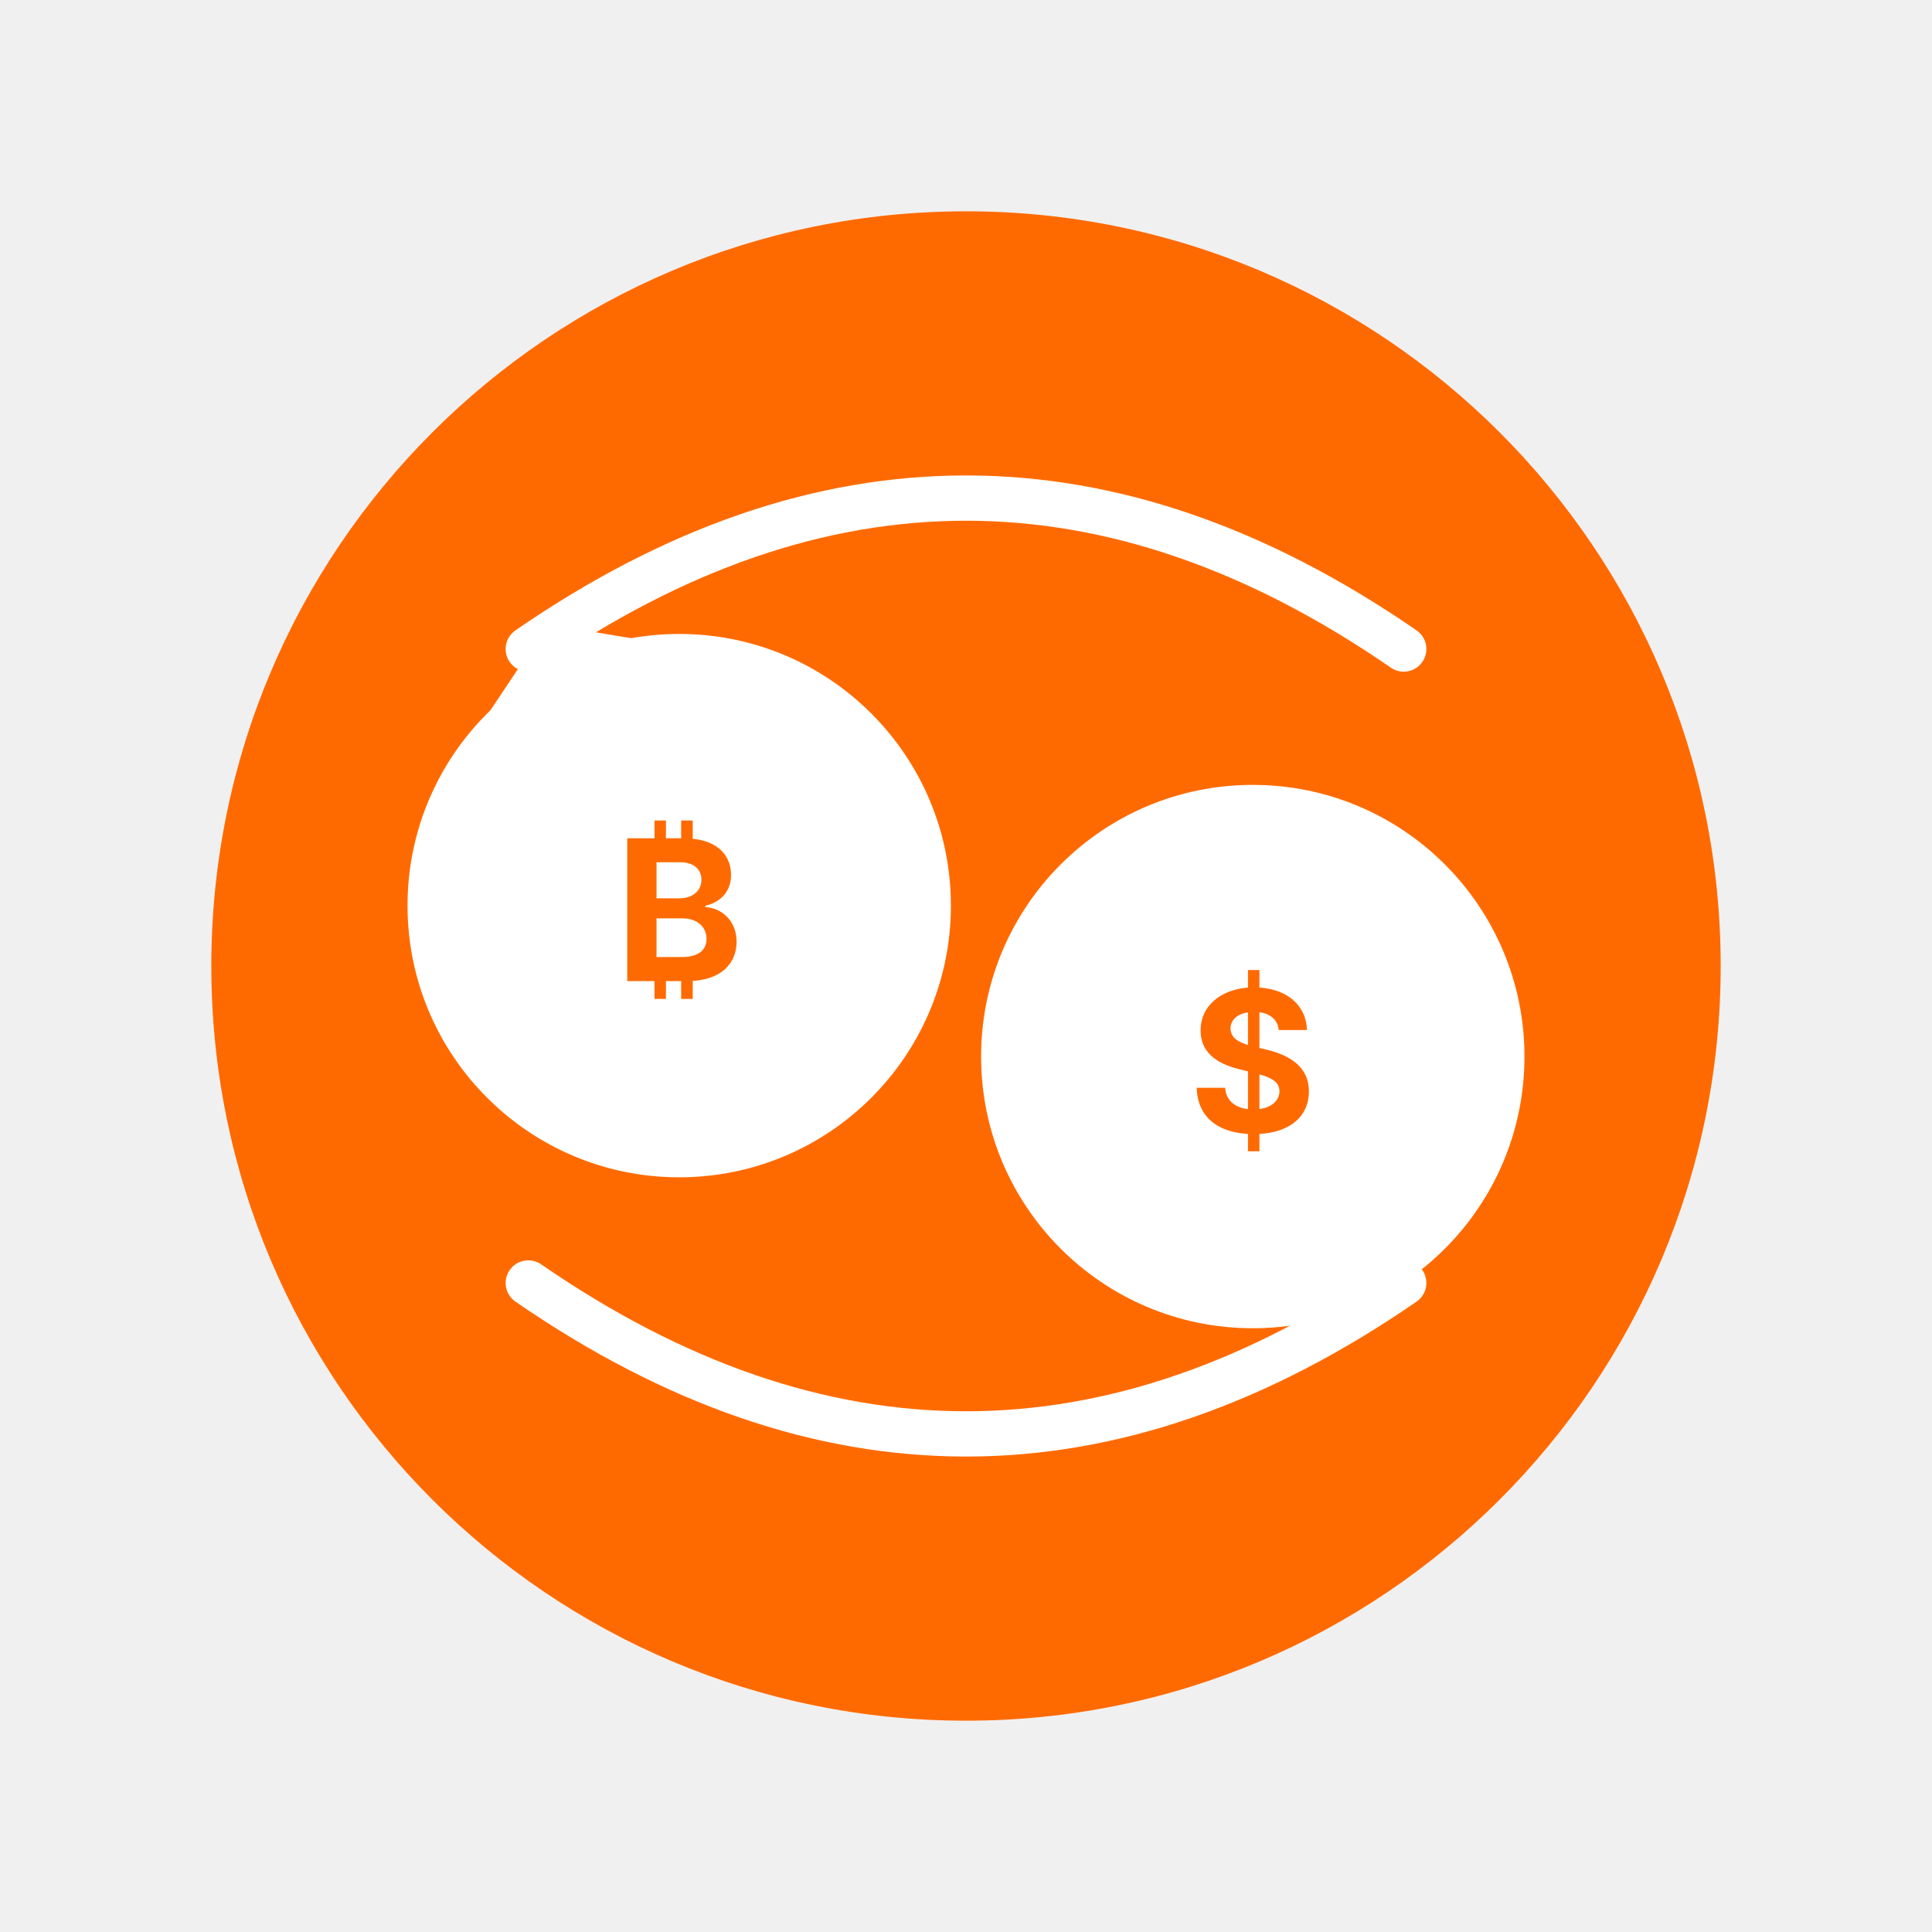
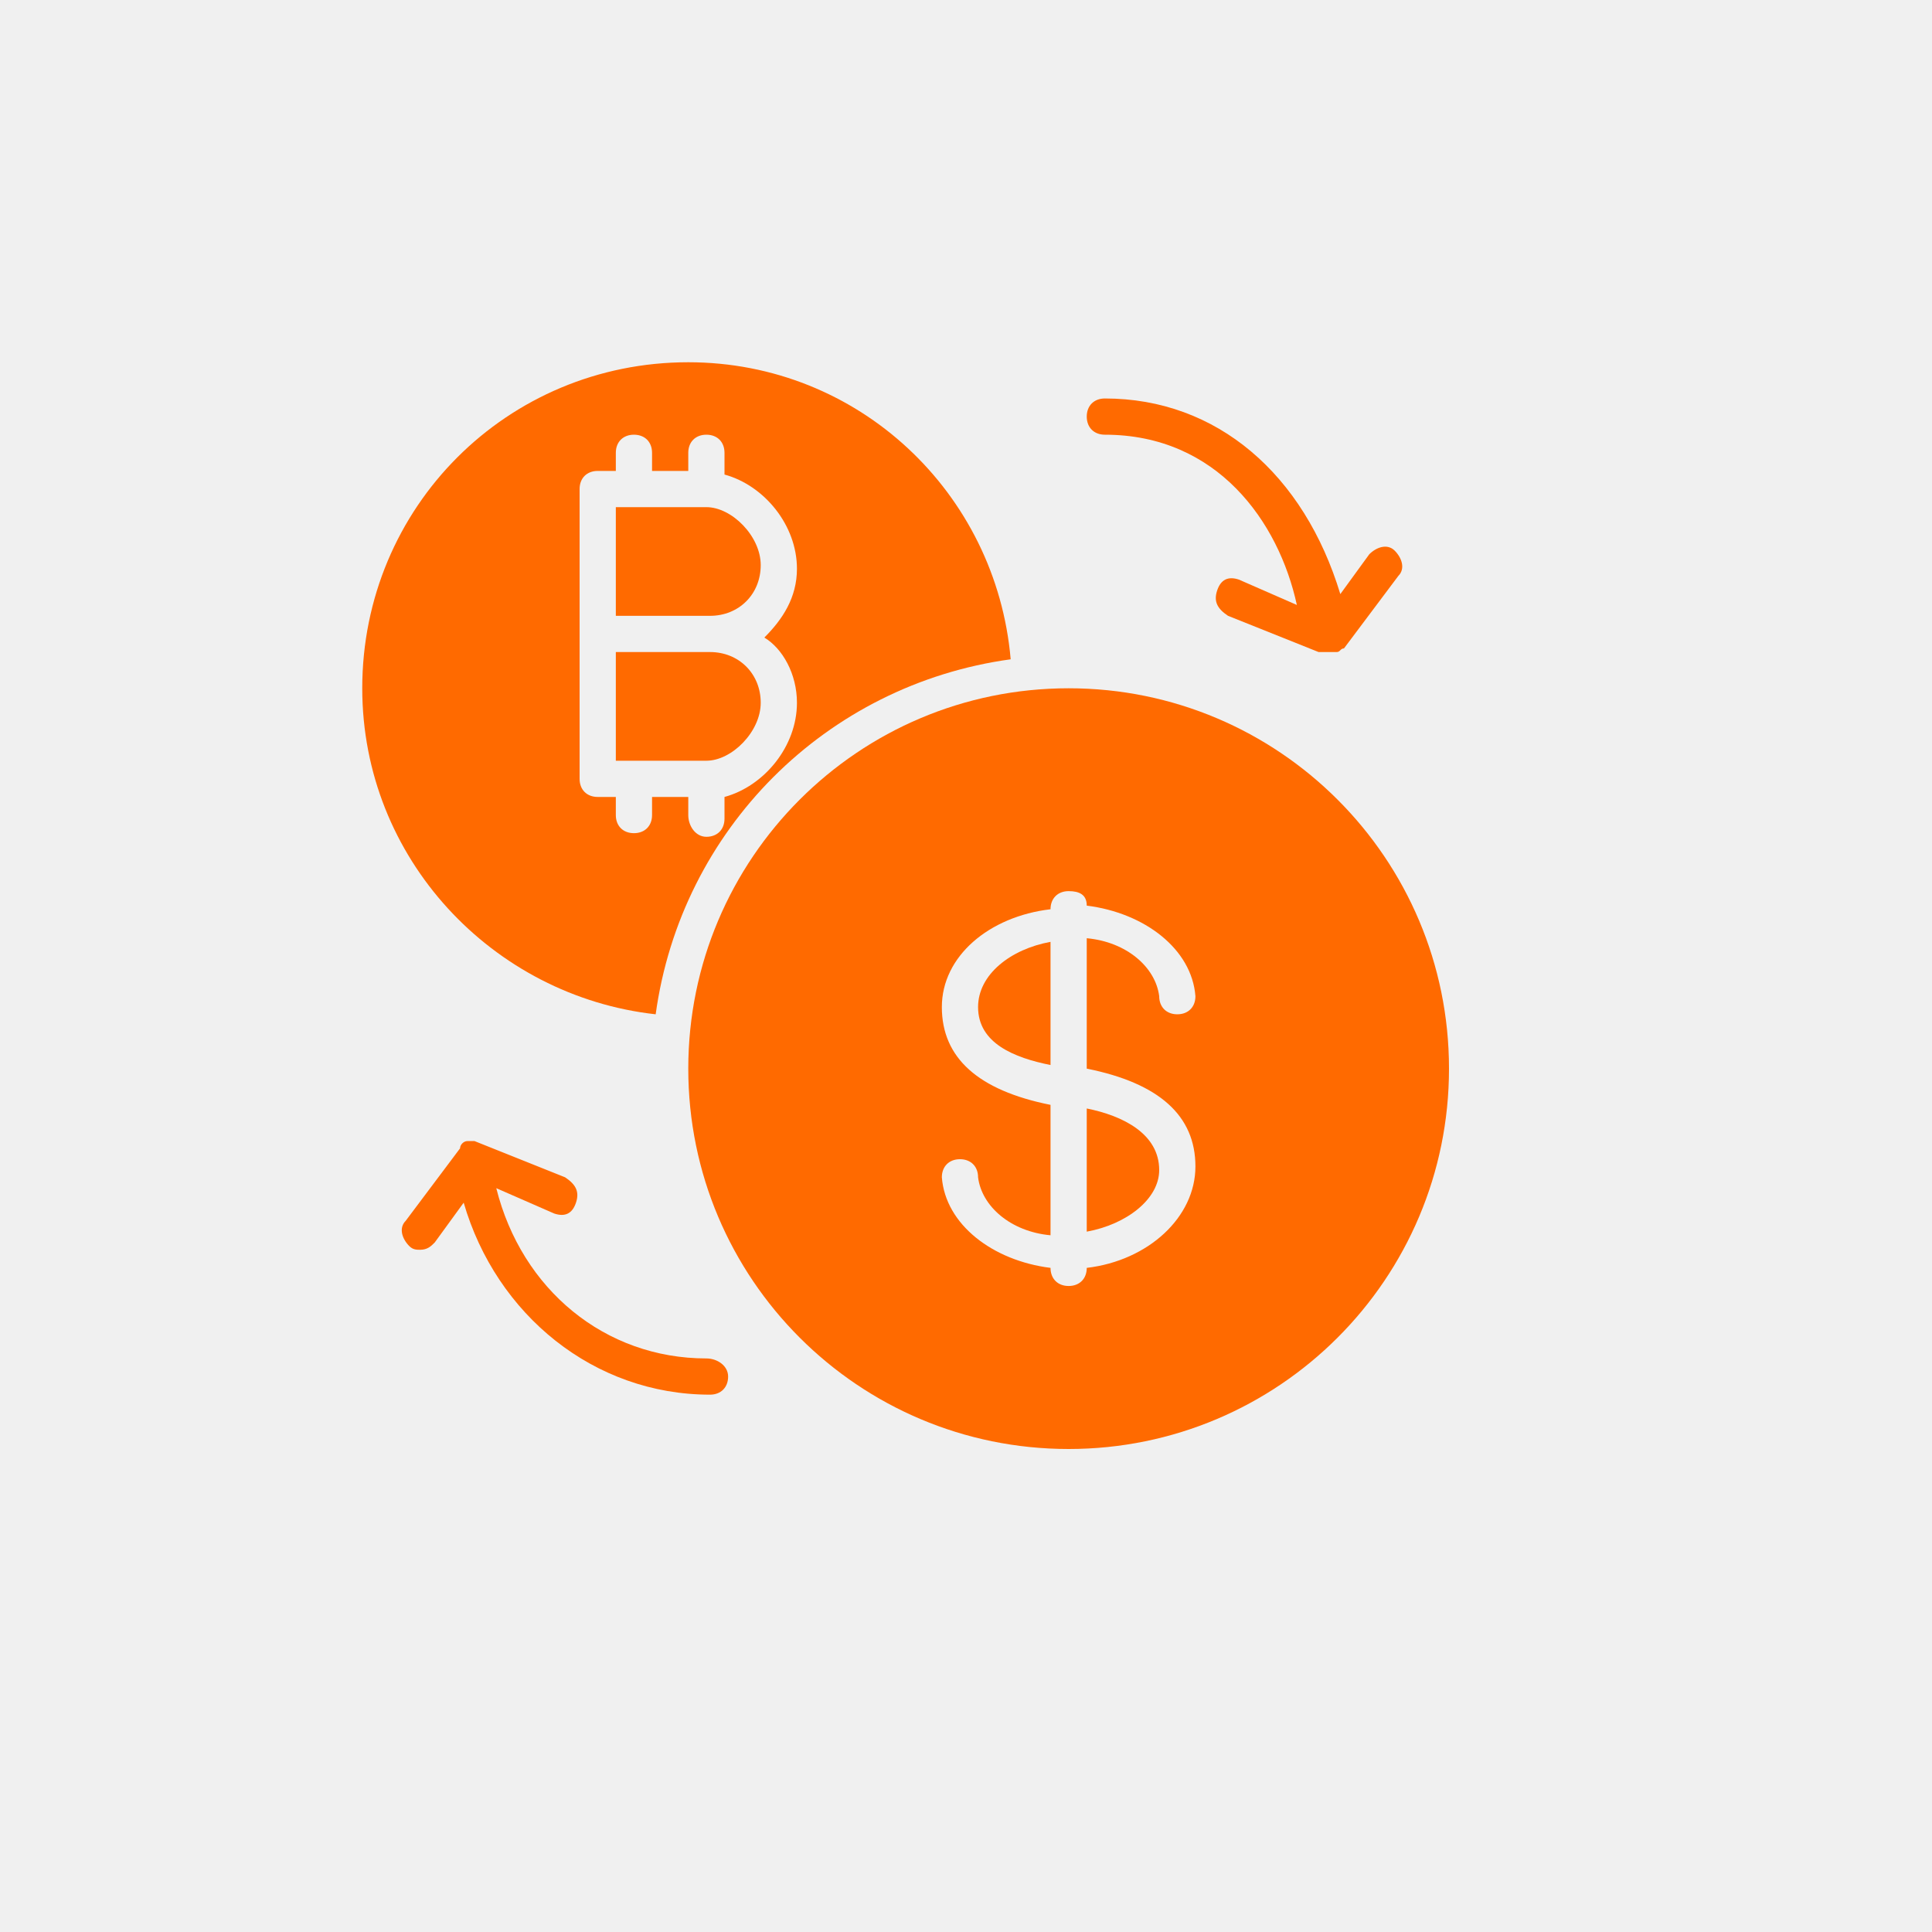
- <svg xmlns="http://www.w3.org/2000/svg" width="256" height="256" viewBox="0 0 256 256" fill="none">
-   <circle cx="128" cy="128" r="100" fill="#FF6A00" />
-   <circle cx="90" cy="120" r="36" fill="white" />
-   <text x="90" y="130" text-anchor="middle" font-size="26" font-weight="bold" fill="#FF6A00" font-family="Inter, Arial, sans-serif">
-     ₿
-   </text>
-   <circle cx="166" cy="140" r="36" fill="white" />
-   <text x="166" y="150" text-anchor="middle" font-size="26" font-weight="bold" fill="#FF6A00" font-family="Inter, Arial, sans-serif">
-     $
-   </text>
-   <path d="M70 170 Q128 210 186 170" stroke="white" stroke-width="6" stroke-linecap="round" fill="none" />
-   <path d="M182 170 L190 158 M182 170 L170 168" stroke="white" stroke-width="6" stroke-linecap="round" stroke-linejoin="round" />
-   <path d="M186 86 Q128 46 70 86" stroke="white" stroke-width="6" stroke-linecap="round" fill="none" />
-   <path d="M74 86 L66 98 M74 86 L86 88" stroke="white" stroke-width="6" stroke-linecap="round" stroke-linejoin="round" />
+ <svg xmlns="http://www.w3.org/2000/svg" width="256" height="256" viewBox="0 0 32 32" fill="#FF6A00">
+   <g transform="scale(0.6) translate(10, 10)" transform-origin="0 0">
+     <g>
+       <path d="M11,9.4C11,8.6,10.4,8,9.6,8H7v3h2.5C10.2,11,11,10.2,11,9.4z" />
+       <path d="M11,5.6C11,4.8,10.2,4,9.5,4H7v3h2.6C10.4,7,11,6.4,11,5.6z" />
+       <path d="M8.1,18c0.7-5.1,4.7-9.1,9.8-9.8C17.5,3.6,13.7,0,9,0C4,0,0,4,0,9C0,13.7,3.6,17.5,8.1,18z M6,3.5C6,3.2,6.2,3,6.5,3H7V2.5                 C7,2.2,7.2,2,7.5,2S8,2.2,8,2.5V3h1V2.5C9,2.2,9.2,2,9.5,2S10,2.2,10,2.5v0.6c1.1,0.3,2,1.4,2,2.6c0,0.8-0.4,1.4-0.9,1.9                 C11.6,7.9,12,8.6,12,9.4c0,1.2-0.9,2.3-2,2.6v0.6c0,0.3-0.2,0.5-0.5,0.5S9,12.8,9,12.5V12H8v0.5C8,12.8,7.8,13,7.5,13                 S7,12.8,7,12.5V12H6.5C6.2,12,6,11.8,6,11.5V3.5z" />
+       <path d="M9.5,27.5c-2.8,0-5.1-1.9-5.8-4.7l1.6,0.7c0.3,0.1,0.5,0,0.6-0.3s0-0.5-0.3-0.7l-2.5-1c0,0,0,0,0,0c-0.1,0-0.1,0-0.2,0                 c0,0,0,0,0,0c0,0,0,0,0,0c-0.1,0-0.2,0.1-0.2,0.2c0,0,0,0,0,0l-1.5,2c-0.2,0.2-0.1,0.5,0.1,0.7c0.1,0.1,0.2,0.1,0.3,0.1                 c0.2,0,0.3-0.1,0.4-0.2l0.8-1.1c0.9,3.1,3.6,5.3,6.8,5.3c0,0,0,0,0,0c0.3,0,0.5-0.2,0.5-0.5S9.8,27.5,9.5,27.5z" />
+       <path d="M20.5,2c3.1,0,4.8,2.4,5.3,4.7L24.2,6c-0.3-0.1-0.5,0-0.6,0.3s0,0.5,0.3,0.7l2.5,1c0,0,0,0,0,0c0.1,0,0.1,0,0.2,0h0l0,0                 l0,0c0,0,0,0,0.1,0c0,0,0.1,0,0.1,0c0,0,0,0,0.1,0c0.1,0,0.1-0.1,0.2-0.1c0,0,0,0,0,0l1.5-2c0.2-0.2,0.1-0.5-0.1-0.7                 c-0.2-0.2-0.5-0.1-0.7,0.1l-0.8,1.1C26,3.1,23.6,1,20.5,1c0,0,0,0,0,0C20.2,1,20,1.2,20,1.5S20.2,2,20.5,2z" />
+       <path d="M17,17.8c0,1,1,1.4,2,1.6V16C17.9,16.2,17,16.9,17,17.8z" />
+       <path d="M20,20.6V24c1.1-0.2,2-0.9,2-1.7C22,21.3,21,20.8,20,20.6z" />
+       <path d="M19.5,9C13.7,9,9,13.7,9,19.5S13.7,30,19.5,30S30,25.3,30,19.5S25.3,9,19.5,9z                 M20,25L20,25c0,0.3-0.2,0.5-0.5,0.5S19,25.3,19,25v0c-1.6-0.2-2.9-1.2-3-2.5c0-0.3,0.2-0.5,0.5-0.5                 c0.3,0,0.5,0.2,0.5,0.5c0.1,0.8,0.9,1.5,2,1.6v-3.6c-2-0.4-3-1.3-3-2.7c0-1.4,1.3-2.5,3-2.7v0                 c0-0.3,0.2-0.5,0.5-0.5S20,14.7,20,15v0c1.6,0.2,2.9,1.2,3,2.5c0,0.3-0.2,0.5-0.5,0.5                 c-0.3,0-0.5-0.2-0.5-0.5c-0.1-0.8-0.9-1.5-2-1.6v3.6c2,0.4,3,1.3,3,2.7C23,23.6,21.7,24.8,20,25z" />
+     </g>
+   </g>
</svg>
